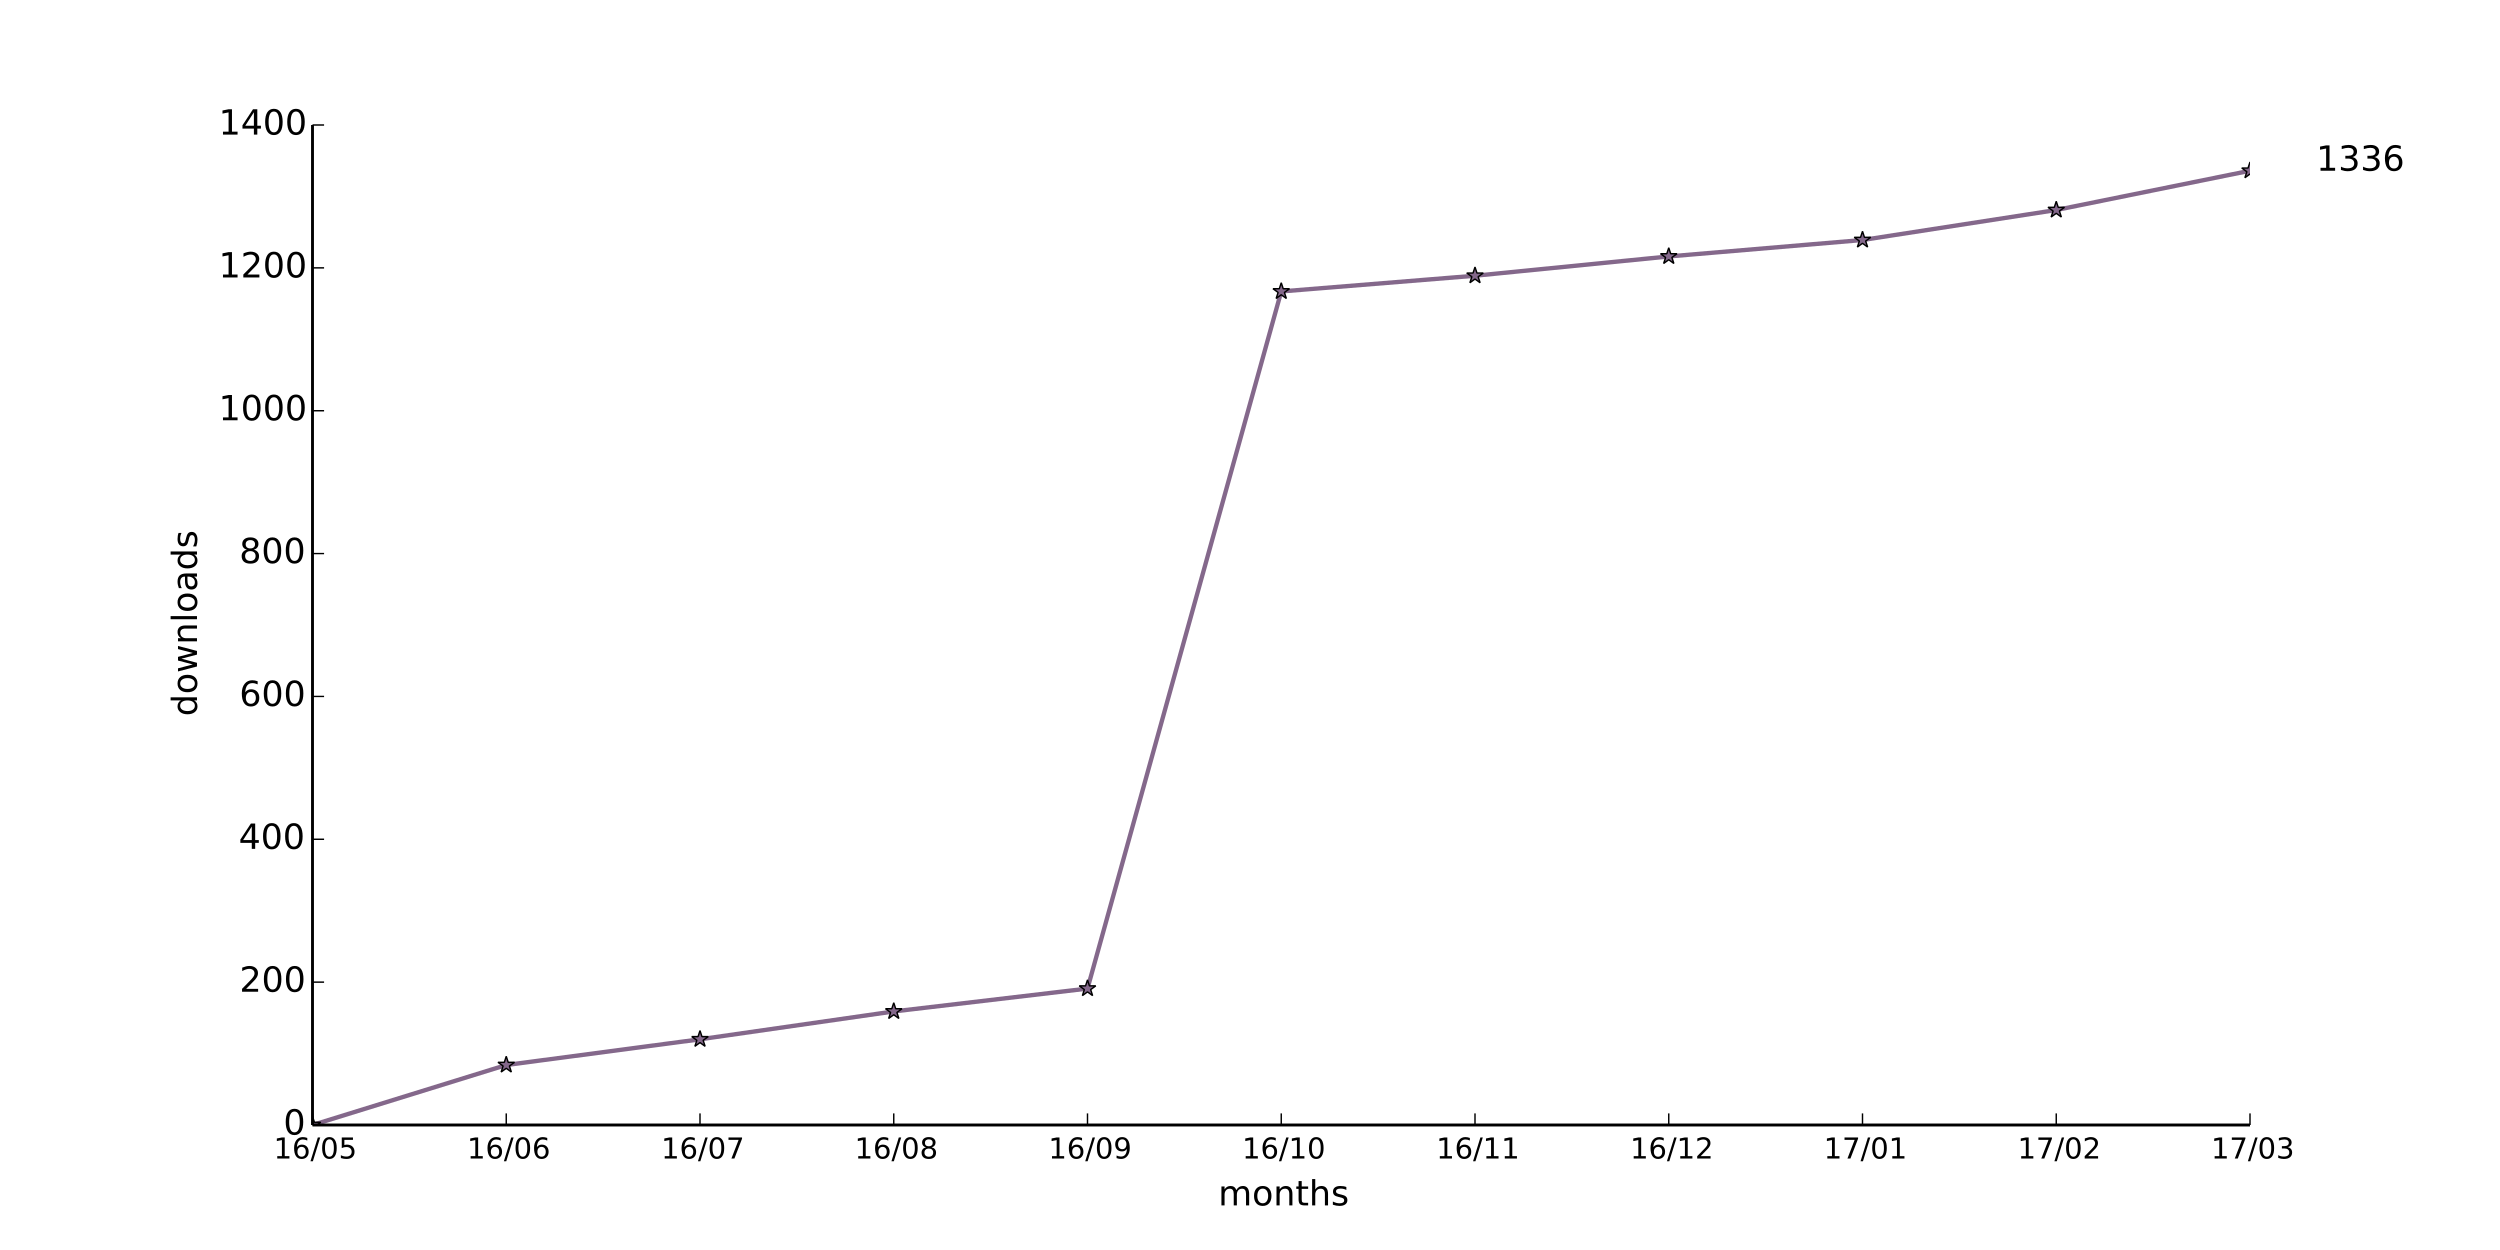
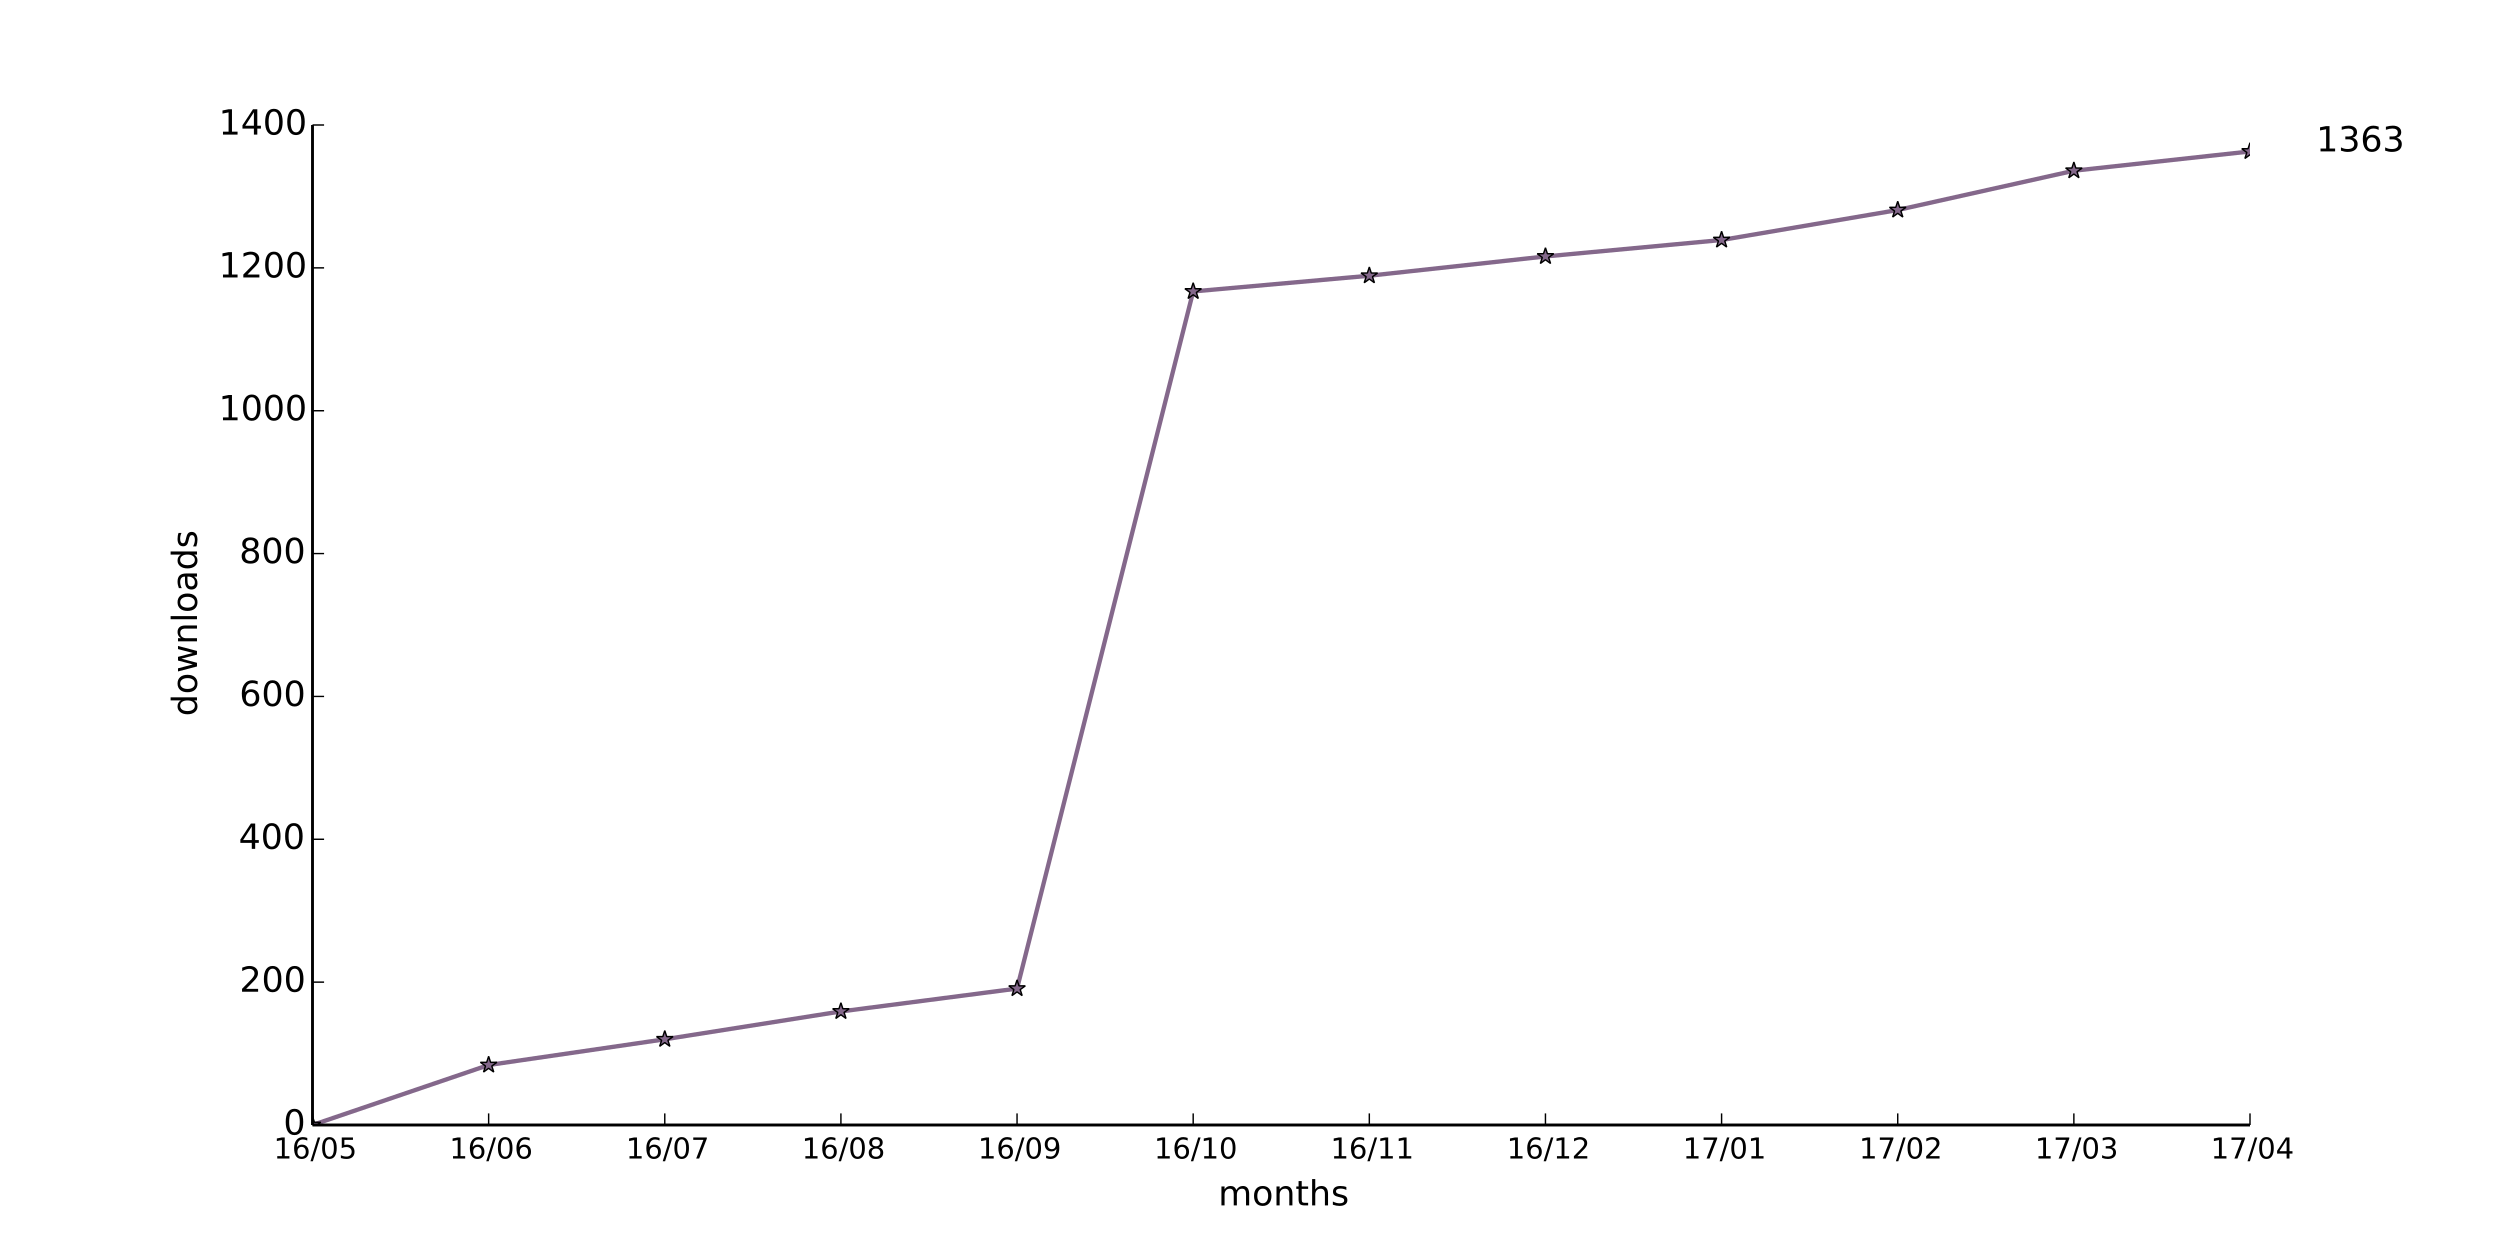
<svg xmlns="http://www.w3.org/2000/svg" xmlns:xlink="http://www.w3.org/1999/xlink" height="432pt" version="1.1" viewBox="0 0 864 432" width="864pt">
  <defs>
    <style type="text/css">
*{stroke-linecap:butt;stroke-linejoin:round;}
  </style>
  </defs>
  <g id="figure_1">
    <g id="patch_1">
      <path d=" M0 432 L864 432 L864 0 L0 0 z " style="fill:#ffffff;" />
    </g>
    <g id="axes_1">
      <g id="patch_2">
        <path d=" M108 388.8 L777.6 388.8 L777.6 43.2 L108 43.2 z " style="fill:#ffffff;" />
      </g>
      <g id="line2d_1">
-         <path clip-path="url(#pad36b945f0)" d=" M108 388.8 L174.96 368.064 L241.92 359.177 L308.88 349.55 L375.84 341.65 L442.8 100.718 L509.76 95.287 L576.72 88.622 L643.68 82.944 L710.64 72.576 L777.6 58.999" style="fill:none;stroke:#84688b;stroke-linecap:square;stroke-width:1.5;" />
+         <path clip-path="url(#pad36b945f0)" d=" M108 388.8 L168.873 368.064 L229.745 359.177 L290.618 349.55 L351.491 341.65 L412.364 100.718 L473.236 95.287 L534.109 88.622 L594.982 82.944 L655.855 72.576 L716.727 58.999 L777.6 52.334" style="fill:none;stroke:#84688b;stroke-linecap:square;stroke-width:1.5;" />
      </g>
      <g id="line2d_2">
        <defs>
          <path d=" M1.83697e-16 -3 L-0.674 -0.927 L-2.853 -0.927 L-1.09 0.354 L-1.763 2.427 L-2.10498e-16 1.146 L1.763 2.427 L1.09 0.354 L2.853 -0.927 L0.674 -0.927 z " id="m50cfd8a939" style="stroke:#000000;stroke-linejoin:bevel;stroke-width:0.5;" />
        </defs>
        <g clip-path="url(#pad36b945f0)">
          <use style="fill:#84688b;stroke:#000000;stroke-linejoin:bevel;stroke-width:0.5;" x="108.0" xlink:href="#m50cfd8a939" y="388.8" />
-           <use style="fill:#84688b;stroke:#000000;stroke-linejoin:bevel;stroke-width:0.5;" x="174.96" xlink:href="#m50cfd8a939" y="368.064" />
-           <use style="fill:#84688b;stroke:#000000;stroke-linejoin:bevel;stroke-width:0.5;" x="241.92" xlink:href="#m50cfd8a939" y="359.177" />
-           <use style="fill:#84688b;stroke:#000000;stroke-linejoin:bevel;stroke-width:0.5;" x="308.88" xlink:href="#m50cfd8a939" y="349.55" />
-           <use style="fill:#84688b;stroke:#000000;stroke-linejoin:bevel;stroke-width:0.5;" x="375.84" xlink:href="#m50cfd8a939" y="341.65" />
-           <use style="fill:#84688b;stroke:#000000;stroke-linejoin:bevel;stroke-width:0.5;" x="442.8" xlink:href="#m50cfd8a939" y="100.718" />
-           <use style="fill:#84688b;stroke:#000000;stroke-linejoin:bevel;stroke-width:0.5;" x="509.76" xlink:href="#m50cfd8a939" y="95.287" />
-           <use style="fill:#84688b;stroke:#000000;stroke-linejoin:bevel;stroke-width:0.5;" x="576.72" xlink:href="#m50cfd8a939" y="88.622" />
-           <use style="fill:#84688b;stroke:#000000;stroke-linejoin:bevel;stroke-width:0.5;" x="643.68" xlink:href="#m50cfd8a939" y="82.944" />
-           <use style="fill:#84688b;stroke:#000000;stroke-linejoin:bevel;stroke-width:0.5;" x="710.64" xlink:href="#m50cfd8a939" y="72.576" />
-           <use style="fill:#84688b;stroke:#000000;stroke-linejoin:bevel;stroke-width:0.5;" x="777.6" xlink:href="#m50cfd8a939" y="58.999" />
+           <use style="fill:#84688b;stroke:#000000;stroke-linejoin:bevel;stroke-width:0.5;" x="168.873" xlink:href="#m50cfd8a939" y="368.064" />
+           <use style="fill:#84688b;stroke:#000000;stroke-linejoin:bevel;stroke-width:0.5;" x="229.745" xlink:href="#m50cfd8a939" y="359.177" />
+           <use style="fill:#84688b;stroke:#000000;stroke-linejoin:bevel;stroke-width:0.5;" x="290.618" xlink:href="#m50cfd8a939" y="349.55" />
+           <use style="fill:#84688b;stroke:#000000;stroke-linejoin:bevel;stroke-width:0.5;" x="351.491" xlink:href="#m50cfd8a939" y="341.65" />
+           <use style="fill:#84688b;stroke:#000000;stroke-linejoin:bevel;stroke-width:0.5;" x="412.364" xlink:href="#m50cfd8a939" y="100.718" />
+           <use style="fill:#84688b;stroke:#000000;stroke-linejoin:bevel;stroke-width:0.5;" x="473.236" xlink:href="#m50cfd8a939" y="95.287" />
+           <use style="fill:#84688b;stroke:#000000;stroke-linejoin:bevel;stroke-width:0.5;" x="534.109" xlink:href="#m50cfd8a939" y="88.622" />
+           <use style="fill:#84688b;stroke:#000000;stroke-linejoin:bevel;stroke-width:0.5;" x="594.982" xlink:href="#m50cfd8a939" y="82.944" />
+           <use style="fill:#84688b;stroke:#000000;stroke-linejoin:bevel;stroke-width:0.5;" x="655.855" xlink:href="#m50cfd8a939" y="72.576" />
+           <use style="fill:#84688b;stroke:#000000;stroke-linejoin:bevel;stroke-width:0.5;" x="716.727" xlink:href="#m50cfd8a939" y="58.999" />
+           <use style="fill:#84688b;stroke:#000000;stroke-linejoin:bevel;stroke-width:0.5;" x="777.6" xlink:href="#m50cfd8a939" y="52.334" />
        </g>
      </g>
      <g id="matplotlib.axis_1">
        <g id="xtick_1">
          <g id="line2d_3">
            <defs>
              <path d=" M0 0 L0 -4" id="m93b0483c22" style="stroke:#000000;stroke-width:0.5;" />
            </defs>
            <g>
              <use style="stroke:#000000;stroke-width:0.5;" x="108.0" xlink:href="#m93b0483c22" y="388.8" />
            </g>
          </g>
          <g id="text_1">
            <defs>
              <path d=" M12.406 8.297 L28.516 8.297 L28.516 63.922 L10.984 60.406 L10.984 69.391 L28.422 72.906 L38.281 72.906 L38.281 8.297 L54.391 8.297 L54.391 0 L12.406 0 z " id="DejaVuSans-31" />
              <path d=" M31.781 66.406 Q24.172 66.406 20.328 58.906 Q16.5 51.422 16.5 36.375 Q16.5 21.391 20.328 13.891 Q24.172 6.391 31.781 6.391 Q39.453 6.391 43.281 13.891 Q47.125 21.391 47.125 36.375 Q47.125 51.422 43.281 58.906 Q39.453 66.406 31.781 66.406 M31.781 74.219 Q44.047 74.219 50.516 64.516 Q56.984 54.828 56.984 36.375 Q56.984 17.969 50.516 8.266 Q44.047 -1.422 31.781 -1.422 Q19.531 -1.422 13.062 8.266 Q6.594 17.969 6.594 36.375 Q6.594 54.828 13.062 64.516 Q19.531 74.219 31.781 74.219" id="DejaVuSans-30" />
              <path d=" M10.797 72.906 L49.516 72.906 L49.516 64.594 L19.828 64.594 L19.828 46.734 Q21.969 47.469 24.109 47.828 Q26.266 48.188 28.422 48.188 Q40.625 48.188 47.75 41.5 Q54.891 34.812 54.891 23.391 Q54.891 11.625 47.562 5.094 Q40.234 -1.422 26.906 -1.422 Q22.312 -1.422 17.547 -0.641 Q12.797 0.141 7.719 1.703 L7.719 11.625 Q12.109 9.234 16.797 8.062 Q21.484 6.891 26.703 6.891 Q35.156 6.891 40.078 11.328 Q45.016 15.766 45.016 23.391 Q45.016 31 40.078 35.438 Q35.156 39.891 26.703 39.891 Q22.75 39.891 18.812 39.016 Q14.891 38.141 10.797 36.281 z " id="DejaVuSans-35" />
              <path d=" M25.391 72.906 L33.688 72.906 L8.297 -9.281 L0 -9.281 z " id="DejaVuSans-2f" />
              <path d=" M33.016 40.375 Q26.375 40.375 22.484 35.828 Q18.609 31.297 18.609 23.391 Q18.609 15.531 22.484 10.953 Q26.375 6.391 33.016 6.391 Q39.656 6.391 43.531 10.953 Q47.406 15.531 47.406 23.391 Q47.406 31.297 43.531 35.828 Q39.656 40.375 33.016 40.375 M52.594 71.297 L52.594 62.312 Q48.875 64.062 45.094 64.984 Q41.312 65.922 37.594 65.922 Q27.828 65.922 22.672 59.328 Q17.531 52.734 16.797 39.406 Q19.672 43.656 24.016 45.922 Q28.375 48.188 33.594 48.188 Q44.578 48.188 50.953 41.516 Q57.328 34.859 57.328 23.391 Q57.328 12.156 50.688 5.359 Q44.047 -1.422 33.016 -1.422 Q20.359 -1.422 13.672 8.266 Q6.984 17.969 6.984 36.375 Q6.984 53.656 15.188 63.938 Q23.391 74.219 37.203 74.219 Q40.922 74.219 44.703 73.484 Q48.484 72.75 52.594 71.297" id="DejaVuSans-36" />
            </defs>
            <g transform="translate(94.57656 400.3984)scale(0.1 -0.1)">
              <use xlink:href="#DejaVuSans-31" />
              <use x="63.623" xlink:href="#DejaVuSans-36" />
              <use x="127.246" xlink:href="#DejaVuSans-2f" />
              <use x="160.938" xlink:href="#DejaVuSans-30" />
              <use x="224.561" xlink:href="#DejaVuSans-35" />
            </g>
          </g>
        </g>
        <g id="xtick_2">
          <g id="line2d_4">
            <g>
-               <use style="stroke:#000000;stroke-width:0.5;" x="174.96" xlink:href="#m93b0483c22" y="388.8" />
+               <use style="stroke:#000000;stroke-width:0.5;" x="168.873" xlink:href="#m93b0483c22" y="388.8" />
            </g>
          </g>
          <g id="text_2">
-             <g transform="translate(161.4147 400.3984)scale(0.1 -0.1)">
+             <g transform="translate(155.3274 400.3984)scale(0.1 -0.1)">
              <use xlink:href="#DejaVuSans-31" />
              <use x="63.623" xlink:href="#DejaVuSans-36" />
              <use x="127.246" xlink:href="#DejaVuSans-2f" />
              <use x="160.938" xlink:href="#DejaVuSans-30" />
              <use x="224.561" xlink:href="#DejaVuSans-36" />
            </g>
          </g>
        </g>
        <g id="xtick_3">
          <g id="line2d_5">
            <g>
-               <use style="stroke:#000000;stroke-width:0.5;" x="241.92" xlink:href="#m93b0483c22" y="388.8" />
+               <use style="stroke:#000000;stroke-width:0.5;" x="229.745" xlink:href="#m93b0483c22" y="388.8" />
            </g>
          </g>
          <g id="text_3">
            <defs>
              <path d=" M8.203 72.906 L55.078 72.906 L55.078 68.703 L28.609 0 L18.312 0 L43.219 64.594 L8.203 64.594 z " id="DejaVuSans-37" />
            </defs>
-             <g transform="translate(228.4872 400.3984)scale(0.1 -0.1)">
+             <g transform="translate(216.3126 400.3984)scale(0.1 -0.1)">
              <use xlink:href="#DejaVuSans-31" />
              <use x="63.623" xlink:href="#DejaVuSans-36" />
              <use x="127.246" xlink:href="#DejaVuSans-2f" />
              <use x="160.938" xlink:href="#DejaVuSans-30" />
              <use x="224.561" xlink:href="#DejaVuSans-37" />
            </g>
          </g>
        </g>
        <g id="xtick_4">
          <g id="line2d_6">
            <g>
-               <use style="stroke:#000000;stroke-width:0.5;" x="308.88" xlink:href="#m93b0483c22" y="388.8" />
+               <use style="stroke:#000000;stroke-width:0.5;" x="290.618" xlink:href="#m93b0483c22" y="388.8" />
            </g>
          </g>
          <g id="text_4">
            <defs>
              <path d=" M31.781 34.625 Q24.75 34.625 20.719 30.859 Q16.703 27.094 16.703 20.516 Q16.703 13.922 20.719 10.156 Q24.75 6.391 31.781 6.391 Q38.812 6.391 42.859 10.172 Q46.922 13.969 46.922 20.516 Q46.922 27.094 42.891 30.859 Q38.875 34.625 31.781 34.625 M21.922 38.812 Q15.578 40.375 12.031 44.719 Q8.5 49.078 8.5 55.328 Q8.5 64.062 14.719 69.141 Q20.953 74.219 31.781 74.219 Q42.672 74.219 48.875 69.141 Q55.078 64.062 55.078 55.328 Q55.078 49.078 51.531 44.719 Q48 40.375 41.703 38.812 Q48.828 37.156 52.797 32.312 Q56.781 27.484 56.781 20.516 Q56.781 9.906 50.312 4.234 Q43.844 -1.422 31.781 -1.422 Q19.734 -1.422 13.25 4.234 Q6.781 9.906 6.781 20.516 Q6.781 27.484 10.781 32.312 Q14.797 37.156 21.922 38.812 M18.312 54.391 Q18.312 48.734 21.844 45.562 Q25.391 42.391 31.781 42.391 Q38.141 42.391 41.719 45.562 Q45.312 48.734 45.312 54.391 Q45.312 60.062 41.719 63.234 Q38.141 66.406 31.781 66.406 Q25.391 66.406 21.844 63.234 Q18.312 60.062 18.312 54.391" id="DejaVuSans-38" />
            </defs>
-             <g transform="translate(295.362 400.3984)scale(0.1 -0.1)">
+             <g transform="translate(277.1002 400.3984)scale(0.1 -0.1)">
              <use xlink:href="#DejaVuSans-31" />
              <use x="63.623" xlink:href="#DejaVuSans-36" />
              <use x="127.246" xlink:href="#DejaVuSans-2f" />
              <use x="160.938" xlink:href="#DejaVuSans-30" />
              <use x="224.561" xlink:href="#DejaVuSans-38" />
            </g>
          </g>
        </g>
        <g id="xtick_5">
          <g id="line2d_7">
            <g>
-               <use style="stroke:#000000;stroke-width:0.5;" x="375.84" xlink:href="#m93b0483c22" y="388.8" />
+               <use style="stroke:#000000;stroke-width:0.5;" x="351.491" xlink:href="#m93b0483c22" y="388.8" />
            </g>
          </g>
          <g id="text_5">
            <defs>
              <path d=" M10.984 1.516 L10.984 10.5 Q14.703 8.734 18.5 7.812 Q22.312 6.891 25.984 6.891 Q35.75 6.891 40.891 13.453 Q46.047 20.016 46.781 33.406 Q43.953 29.203 39.594 26.953 Q35.25 24.703 29.984 24.703 Q19.047 24.703 12.672 31.312 Q6.297 37.938 6.297 49.422 Q6.297 60.641 12.938 67.422 Q19.578 74.219 30.609 74.219 Q43.266 74.219 49.922 64.516 Q56.594 54.828 56.594 36.375 Q56.594 19.141 48.406 8.859 Q40.234 -1.422 26.422 -1.422 Q22.703 -1.422 18.891 -0.688 Q15.094 0.047 10.984 1.516 M30.609 32.422 Q37.25 32.422 41.125 36.953 Q45.016 41.5 45.016 49.422 Q45.016 57.281 41.125 61.844 Q37.25 66.406 30.609 66.406 Q23.969 66.406 20.094 61.844 Q16.219 57.281 16.219 49.422 Q16.219 41.5 20.094 36.953 Q23.969 32.422 30.609 32.422" id="DejaVuSans-39" />
            </defs>
-             <g transform="translate(362.3314 400.3984)scale(0.1 -0.1)">
+             <g transform="translate(337.9823 400.3984)scale(0.1 -0.1)">
              <use xlink:href="#DejaVuSans-31" />
              <use x="63.623" xlink:href="#DejaVuSans-36" />
              <use x="127.246" xlink:href="#DejaVuSans-2f" />
              <use x="160.938" xlink:href="#DejaVuSans-30" />
              <use x="224.561" xlink:href="#DejaVuSans-39" />
            </g>
          </g>
        </g>
        <g id="xtick_6">
          <g id="line2d_8">
            <g>
-               <use style="stroke:#000000;stroke-width:0.5;" x="442.8" xlink:href="#m93b0483c22" y="388.8" />
+               <use style="stroke:#000000;stroke-width:0.5;" x="412.364" xlink:href="#m93b0483c22" y="388.8" />
            </g>
          </g>
          <g id="text_6">
-             <g transform="translate(429.2719 400.3984)scale(0.1 -0.1)">
+             <g transform="translate(398.8355 400.3984)scale(0.1 -0.1)">
              <use xlink:href="#DejaVuSans-31" />
              <use x="63.623" xlink:href="#DejaVuSans-36" />
              <use x="127.246" xlink:href="#DejaVuSans-2f" />
              <use x="160.938" xlink:href="#DejaVuSans-31" />
              <use x="224.561" xlink:href="#DejaVuSans-30" />
            </g>
          </g>
        </g>
        <g id="xtick_7">
          <g id="line2d_9">
            <g>
-               <use style="stroke:#000000;stroke-width:0.5;" x="509.76" xlink:href="#m93b0483c22" y="388.8" />
+               <use style="stroke:#000000;stroke-width:0.5;" x="473.236" xlink:href="#m93b0483c22" y="388.8" />
            </g>
          </g>
          <g id="text_7">
-             <g transform="translate(496.3616 400.3984)scale(0.1 -0.1)">
+             <g transform="translate(459.8379 400.3984)scale(0.1 -0.1)">
              <use xlink:href="#DejaVuSans-31" />
              <use x="63.623" xlink:href="#DejaVuSans-36" />
              <use x="127.246" xlink:href="#DejaVuSans-2f" />
              <use x="160.938" xlink:href="#DejaVuSans-31" />
              <use x="224.561" xlink:href="#DejaVuSans-31" />
            </g>
          </g>
        </g>
        <g id="xtick_8">
          <g id="line2d_10">
            <g>
-               <use style="stroke:#000000;stroke-width:0.5;" x="576.72" xlink:href="#m93b0483c22" y="388.8" />
+               <use style="stroke:#000000;stroke-width:0.5;" x="534.109" xlink:href="#m93b0483c22" y="388.8" />
            </g>
          </g>
          <g id="text_8">
            <defs>
              <path d=" M19.188 8.297 L53.609 8.297 L53.609 0 L7.328 0 L7.328 8.297 Q12.938 14.109 22.625 23.891 Q32.328 33.688 34.812 36.531 Q39.547 41.844 41.422 45.531 Q43.312 49.219 43.312 52.781 Q43.312 58.594 39.234 62.25 Q35.156 65.922 28.609 65.922 Q23.969 65.922 18.812 64.312 Q13.672 62.703 7.812 59.422 L7.812 69.391 Q13.766 71.781 18.938 73 Q24.125 74.219 28.422 74.219 Q39.75 74.219 46.484 68.547 Q53.219 62.891 53.219 53.422 Q53.219 48.922 51.531 44.891 Q49.859 40.875 45.406 35.406 Q44.188 33.984 37.641 27.219 Q31.109 20.453 19.188 8.297" id="DejaVuSans-32" />
            </defs>
-             <g transform="translate(563.3606 400.3984)scale(0.1 -0.1)">
+             <g transform="translate(520.7497 400.3984)scale(0.1 -0.1)">
              <use xlink:href="#DejaVuSans-31" />
              <use x="63.623" xlink:href="#DejaVuSans-36" />
              <use x="127.246" xlink:href="#DejaVuSans-2f" />
              <use x="160.938" xlink:href="#DejaVuSans-31" />
              <use x="224.561" xlink:href="#DejaVuSans-32" />
            </g>
          </g>
        </g>
        <g id="xtick_9">
          <g id="line2d_11">
            <g>
-               <use style="stroke:#000000;stroke-width:0.5;" x="643.68" xlink:href="#m93b0483c22" y="388.8" />
+               <use style="stroke:#000000;stroke-width:0.5;" x="594.982" xlink:href="#m93b0483c22" y="388.8" />
            </g>
          </g>
          <g id="text_9">
-             <g transform="translate(630.2816 400.3984)scale(0.1 -0.1)">
+             <g transform="translate(581.5834 400.3984)scale(0.1 -0.1)">
              <use xlink:href="#DejaVuSans-31" />
              <use x="63.623" xlink:href="#DejaVuSans-37" />
              <use x="127.246" xlink:href="#DejaVuSans-2f" />
              <use x="160.938" xlink:href="#DejaVuSans-30" />
              <use x="224.561" xlink:href="#DejaVuSans-31" />
            </g>
          </g>
        </g>
        <g id="xtick_10">
          <g id="line2d_12">
            <g>
-               <use style="stroke:#000000;stroke-width:0.5;" x="710.64" xlink:href="#m93b0483c22" y="388.8" />
+               <use style="stroke:#000000;stroke-width:0.5;" x="655.855" xlink:href="#m93b0483c22" y="388.8" />
            </g>
          </g>
          <g id="text_10">
-             <g transform="translate(697.2806 400.3984)scale(0.1 -0.1)">
+             <g transform="translate(642.4952 400.3984)scale(0.1 -0.1)">
              <use xlink:href="#DejaVuSans-31" />
              <use x="63.623" xlink:href="#DejaVuSans-37" />
              <use x="127.246" xlink:href="#DejaVuSans-2f" />
              <use x="160.938" xlink:href="#DejaVuSans-30" />
              <use x="224.561" xlink:href="#DejaVuSans-32" />
            </g>
          </g>
        </g>
        <g id="xtick_11">
          <g id="line2d_13">
            <g>
+               <use style="stroke:#000000;stroke-width:0.5;" x="716.727" xlink:href="#m93b0483c22" y="388.8" />
+             </g>
+           </g>
+           <g id="text_11">
+             <defs>
+               <path d=" M40.578 39.312 Q47.656 37.797 51.625 33 Q55.609 28.219 55.609 21.188 Q55.609 10.406 48.188 4.484 Q40.766 -1.422 27.094 -1.422 Q22.516 -1.422 17.656 -0.516 Q12.797 0.391 7.625 2.203 L7.625 11.719 Q11.719 9.328 16.594 8.109 Q21.484 6.891 26.812 6.891 Q36.078 6.891 40.938 10.547 Q45.797 14.203 45.797 21.188 Q45.797 27.641 41.281 31.266 Q36.766 34.906 28.719 34.906 L20.219 34.906 L20.219 43.016 L29.109 43.016 Q36.375 43.016 40.234 45.922 Q44.094 48.828 44.094 54.297 Q44.094 59.906 40.109 62.906 Q36.141 65.922 28.719 65.922 Q24.656 65.922 20.016 65.031 Q15.375 64.156 9.812 62.312 L9.812 71.094 Q15.438 72.656 20.344 73.438 Q25.25 74.219 29.594 74.219 Q40.828 74.219 47.359 69.109 Q53.906 64.016 53.906 55.328 Q53.906 49.266 50.438 45.094 Q46.969 40.922 40.578 39.312" id="DejaVuSans-33" />
+             </defs>
+             <g transform="translate(703.2679 400.3984)scale(0.1 -0.1)">
+               <use xlink:href="#DejaVuSans-31" />
+               <use x="63.623" xlink:href="#DejaVuSans-37" />
+               <use x="127.246" xlink:href="#DejaVuSans-2f" />
+               <use x="160.938" xlink:href="#DejaVuSans-30" />
+               <use x="224.561" xlink:href="#DejaVuSans-33" />
+             </g>
+           </g>
+         </g>
+         <g id="xtick_12">
+           <g id="line2d_14">
+             <g>
              <use style="stroke:#000000;stroke-width:0.5;" x="777.6" xlink:href="#m93b0483c22" y="388.8" />
            </g>
          </g>
-           <g id="text_11">
-             <defs>
-               <path d=" M40.578 39.312 Q47.656 37.797 51.625 33 Q55.609 28.219 55.609 21.188 Q55.609 10.406 48.188 4.484 Q40.766 -1.422 27.094 -1.422 Q22.516 -1.422 17.656 -0.516 Q12.797 0.391 7.625 2.203 L7.625 11.719 Q11.719 9.328 16.594 8.109 Q21.484 6.891 26.812 6.891 Q36.078 6.891 40.938 10.547 Q45.797 14.203 45.797 21.188 Q45.797 27.641 41.281 31.266 Q36.766 34.906 28.719 34.906 L20.219 34.906 L20.219 43.016 L29.109 43.016 Q36.375 43.016 40.234 45.922 Q44.094 48.828 44.094 54.297 Q44.094 59.906 40.109 62.906 Q36.141 65.922 28.719 65.922 Q24.656 65.922 20.016 65.031 Q15.375 64.156 9.812 62.312 L9.812 71.094 Q15.438 72.656 20.344 73.438 Q25.25 74.219 29.594 74.219 Q40.828 74.219 47.359 69.109 Q53.906 64.016 53.906 55.328 Q53.906 49.266 50.438 45.094 Q46.969 40.922 40.578 39.312" id="DejaVuSans-33" />
-             </defs>
-             <g transform="translate(764.1406 400.3984)scale(0.1 -0.1)">
+           <g id="text_12">
+             <defs>
+               <path d=" M37.797 64.312 L12.891 25.391 L37.797 25.391 z  M35.203 72.906 L47.609 72.906 L47.609 25.391 L58.016 25.391 L58.016 17.188 L47.609 17.188 L47.609 0 L37.797 0 L37.797 17.188 L4.891 17.188 L4.891 26.703 z " id="DejaVuSans-34" />
+             </defs>
+             <g transform="translate(764.0203 400.3984)scale(0.1 -0.1)">
              <use xlink:href="#DejaVuSans-31" />
              <use x="63.623" xlink:href="#DejaVuSans-37" />
              <use x="127.246" xlink:href="#DejaVuSans-2f" />
              <use x="160.938" xlink:href="#DejaVuSans-30" />
-               <use x="224.561" xlink:href="#DejaVuSans-33" />
-             </g>
-           </g>
-         </g>
-         <g id="text_12">
+               <use x="224.561" xlink:href="#DejaVuSans-34" />
+             </g>
+           </g>
+         </g>
+         <g id="text_13">
          <defs>
            <path d=" M30.609 48.391 Q23.391 48.391 19.188 42.75 Q14.984 37.109 14.984 27.297 Q14.984 17.484 19.156 11.844 Q23.344 6.203 30.609 6.203 Q37.797 6.203 41.984 11.859 Q46.188 17.531 46.188 27.297 Q46.188 37.016 41.984 42.703 Q37.797 48.391 30.609 48.391 M30.609 56 Q42.328 56 49.016 48.375 Q55.719 40.766 55.719 27.297 Q55.719 13.875 49.016 6.219 Q42.328 -1.422 30.609 -1.422 Q18.844 -1.422 12.172 6.219 Q5.516 13.875 5.516 27.297 Q5.516 40.766 12.172 48.375 Q18.844 56 30.609 56" id="DejaVuSans-6f" />
            <path d=" M52 44.188 Q55.375 50.25 60.062 53.125 Q64.75 56 71.094 56 Q79.641 56 84.281 50.016 Q88.922 44.047 88.922 33.016 L88.922 0 L79.891 0 L79.891 32.719 Q79.891 40.578 77.094 44.375 Q74.312 48.188 68.609 48.188 Q61.625 48.188 57.562 43.547 Q53.516 38.922 53.516 30.906 L53.516 0 L44.484 0 L44.484 32.719 Q44.484 40.625 41.703 44.406 Q38.922 48.188 33.109 48.188 Q26.219 48.188 22.156 43.531 Q18.109 38.875 18.109 30.906 L18.109 0 L9.078 0 L9.078 54.688 L18.109 54.688 L18.109 46.188 Q21.188 51.219 25.484 53.609 Q29.781 56 35.688 56 Q41.656 56 45.828 52.969 Q50 49.953 52 44.188" id="DejaVuSans-6d" />
            <path d=" M54.891 33.016 L54.891 0 L45.906 0 L45.906 32.719 Q45.906 40.484 42.875 44.328 Q39.844 48.188 33.797 48.188 Q26.516 48.188 22.312 43.547 Q18.109 38.922 18.109 30.906 L18.109 0 L9.078 0 L9.078 54.688 L18.109 54.688 L18.109 46.188 Q21.344 51.125 25.703 53.562 Q30.078 56 35.797 56 Q45.219 56 50.047 50.172 Q54.891 44.344 54.891 33.016" id="DejaVuSans-6e" />
            <path d=" M54.891 33.016 L54.891 0 L45.906 0 L45.906 32.719 Q45.906 40.484 42.875 44.328 Q39.844 48.188 33.797 48.188 Q26.516 48.188 22.312 43.547 Q18.109 38.922 18.109 30.906 L18.109 0 L9.078 0 L9.078 75.984 L18.109 75.984 L18.109 46.188 Q21.344 51.125 25.703 53.562 Q30.078 56 35.797 56 Q45.219 56 50.047 50.172 Q54.891 44.344 54.891 33.016" id="DejaVuSans-68" />
            <path d=" M18.312 70.219 L18.312 54.688 L36.812 54.688 L36.812 47.703 L18.312 47.703 L18.312 18.016 Q18.312 11.328 20.141 9.422 Q21.969 7.516 27.594 7.516 L36.812 7.516 L36.812 0 L27.594 0 Q17.188 0 13.234 3.875 Q9.281 7.766 9.281 18.016 L9.281 47.703 L2.688 47.703 L2.688 54.688 L9.281 54.688 L9.281 70.219 z " id="DejaVuSans-74" />
            <path d=" M44.281 53.078 L44.281 44.578 Q40.484 46.531 36.375 47.5 Q32.281 48.484 27.875 48.484 Q21.188 48.484 17.844 46.438 Q14.5 44.391 14.5 40.281 Q14.5 37.156 16.891 35.375 Q19.281 33.594 26.516 31.984 L29.594 31.297 Q39.156 29.25 43.188 25.516 Q47.219 21.781 47.219 15.094 Q47.219 7.469 41.188 3.016 Q35.156 -1.422 24.609 -1.422 Q20.219 -1.422 15.453 -0.562 Q10.688 0.297 5.422 2 L5.422 11.281 Q10.406 8.688 15.234 7.391 Q20.062 6.109 24.812 6.109 Q31.156 6.109 34.562 8.281 Q37.984 10.453 37.984 14.406 Q37.984 18.062 35.516 20.016 Q33.062 21.969 24.703 23.781 L21.578 24.516 Q13.234 26.266 9.516 29.906 Q5.812 33.547 5.812 39.891 Q5.812 47.609 11.281 51.797 Q16.75 56 26.812 56 Q31.781 56 36.172 55.266 Q40.578 54.547 44.281 53.078" id="DejaVuSans-73" />
          </defs>
          <g transform="translate(421.0387 416.5962)scale(0.12 -0.12)">
            <use xlink:href="#DejaVuSans-6d" />
            <use x="97.412" xlink:href="#DejaVuSans-6f" />
            <use x="158.594" xlink:href="#DejaVuSans-6e" />
            <use x="221.973" xlink:href="#DejaVuSans-74" />
            <use x="261.182" xlink:href="#DejaVuSans-68" />
            <use x="324.561" xlink:href="#DejaVuSans-73" />
          </g>
        </g>
      </g>
      <g id="matplotlib.axis_2">
        <g id="ytick_1">
-           <g id="line2d_14">
+           <g id="line2d_15">
            <defs>
              <path d=" M0 0 L4 0" id="m728421d6d4" style="stroke:#000000;stroke-width:0.5;" />
            </defs>
            <g>
              <use style="stroke:#000000;stroke-width:0.5;" x="108.0" xlink:href="#m728421d6d4" y="388.8" />
            </g>
          </g>
-           <g id="text_13">
+           <g id="text_14">
            <g transform="translate(97.95312 392.1112)scale(0.12 -0.12)">
              <use xlink:href="#DejaVuSans-30" />
            </g>
          </g>
        </g>
        <g id="ytick_2">
-           <g id="line2d_15">
+           <g id="line2d_16">
            <g>
              <use style="stroke:#000000;stroke-width:0.5;" x="108.0" xlink:href="#m728421d6d4" y="339.429" />
            </g>
          </g>
-           <g id="text_14">
+           <g id="text_15">
            <g transform="translate(82.77125 342.7398)scale(0.12 -0.12)">
              <use xlink:href="#DejaVuSans-32" />
              <use x="63.623" xlink:href="#DejaVuSans-30" />
              <use x="127.246" xlink:href="#DejaVuSans-30" />
            </g>
          </g>
        </g>
        <g id="ytick_3">
-           <g id="line2d_16">
+           <g id="line2d_17">
            <g>
              <use style="stroke:#000000;stroke-width:0.5;" x="108.0" xlink:href="#m728421d6d4" y="290.057" />
            </g>
          </g>
-           <g id="text_15">
-             <defs>
-               <path d=" M37.797 64.312 L12.891 25.391 L37.797 25.391 z  M35.203 72.906 L47.609 72.906 L47.609 25.391 L58.016 25.391 L58.016 17.188 L47.609 17.188 L47.609 0 L37.797 0 L37.797 17.188 L4.891 17.188 L4.891 26.703 z " id="DejaVuSans-34" />
-             </defs>
+           <g id="text_16">
            <g transform="translate(82.47875 293.3684)scale(0.12 -0.12)">
              <use xlink:href="#DejaVuSans-34" />
              <use x="63.623" xlink:href="#DejaVuSans-30" />
              <use x="127.246" xlink:href="#DejaVuSans-30" />
            </g>
          </g>
        </g>
        <g id="ytick_4">
-           <g id="line2d_17">
+           <g id="line2d_18">
            <g>
              <use style="stroke:#000000;stroke-width:0.5;" x="108.0" xlink:href="#m728421d6d4" y="240.686" />
            </g>
          </g>
-           <g id="text_16">
+           <g id="text_17">
            <g transform="translate(82.73 243.997)scale(0.12 -0.12)">
              <use xlink:href="#DejaVuSans-36" />
              <use x="63.623" xlink:href="#DejaVuSans-30" />
              <use x="127.246" xlink:href="#DejaVuSans-30" />
            </g>
          </g>
        </g>
        <g id="ytick_5">
-           <g id="line2d_18">
+           <g id="line2d_19">
            <g>
              <use style="stroke:#000000;stroke-width:0.5;" x="108.0" xlink:href="#m728421d6d4" y="191.314" />
            </g>
          </g>
-           <g id="text_17">
+           <g id="text_18">
            <g transform="translate(82.70562 194.6255)scale(0.12 -0.12)">
              <use xlink:href="#DejaVuSans-38" />
              <use x="63.623" xlink:href="#DejaVuSans-30" />
              <use x="127.246" xlink:href="#DejaVuSans-30" />
            </g>
          </g>
        </g>
        <g id="ytick_6">
-           <g id="line2d_19">
+           <g id="line2d_20">
            <g>
              <use style="stroke:#000000;stroke-width:0.5;" x="108.0" xlink:href="#m728421d6d4" y="141.943" />
            </g>
          </g>
-           <g id="text_18">
+           <g id="text_19">
            <g transform="translate(75.575 145.2541)scale(0.12 -0.12)">
              <use xlink:href="#DejaVuSans-31" />
              <use x="63.623" xlink:href="#DejaVuSans-30" />
              <use x="127.246" xlink:href="#DejaVuSans-30" />
              <use x="190.869" xlink:href="#DejaVuSans-30" />
            </g>
          </g>
        </g>
        <g id="ytick_7">
-           <g id="line2d_20">
+           <g id="line2d_21">
            <g>
              <use style="stroke:#000000;stroke-width:0.5;" x="108.0" xlink:href="#m728421d6d4" y="92.571" />
            </g>
          </g>
-           <g id="text_19">
+           <g id="text_20">
            <g transform="translate(75.575 95.88268)scale(0.12 -0.12)">
              <use xlink:href="#DejaVuSans-31" />
              <use x="63.623" xlink:href="#DejaVuSans-32" />
              <use x="127.246" xlink:href="#DejaVuSans-30" />
              <use x="190.869" xlink:href="#DejaVuSans-30" />
            </g>
          </g>
        </g>
        <g id="ytick_8">
-           <g id="line2d_21">
+           <g id="line2d_22">
            <g>
              <use style="stroke:#000000;stroke-width:0.5;" x="108.0" xlink:href="#m728421d6d4" y="43.2" />
            </g>
          </g>
-           <g id="text_20">
+           <g id="text_21">
            <g transform="translate(75.575 46.51125)scale(0.12 -0.12)">
              <use xlink:href="#DejaVuSans-31" />
              <use x="63.623" xlink:href="#DejaVuSans-34" />
              <use x="127.246" xlink:href="#DejaVuSans-30" />
              <use x="190.869" xlink:href="#DejaVuSans-30" />
            </g>
          </g>
        </g>
-         <g id="text_21">
+         <g id="text_22">
          <defs>
            <path d=" M45.406 46.391 L45.406 75.984 L54.391 75.984 L54.391 0 L45.406 0 L45.406 8.203 Q42.578 3.328 38.25 0.953 Q33.938 -1.422 27.875 -1.422 Q17.969 -1.422 11.734 6.484 Q5.516 14.406 5.516 27.297 Q5.516 40.188 11.734 48.094 Q17.969 56 27.875 56 Q33.938 56 38.25 53.625 Q42.578 51.266 45.406 46.391 M14.797 27.297 Q14.797 17.391 18.875 11.75 Q22.953 6.109 30.078 6.109 Q37.203 6.109 41.297 11.75 Q45.406 17.391 45.406 27.297 Q45.406 37.203 41.297 42.844 Q37.203 48.484 30.078 48.484 Q22.953 48.484 18.875 42.844 Q14.797 37.203 14.797 27.297" id="DejaVuSans-64" />
            <path d=" M34.281 27.484 Q23.391 27.484 19.188 25 Q14.984 22.516 14.984 16.5 Q14.984 11.719 18.141 8.906 Q21.297 6.109 26.703 6.109 Q34.188 6.109 38.703 11.406 Q43.219 16.703 43.219 25.484 L43.219 27.484 z  M52.203 31.203 L52.203 0 L43.219 0 L43.219 8.297 Q40.141 3.328 35.547 0.953 Q30.953 -1.422 24.312 -1.422 Q15.922 -1.422 10.953 3.297 Q6 8.016 6 15.922 Q6 25.141 12.172 29.828 Q18.359 34.516 30.609 34.516 L43.219 34.516 L43.219 35.406 Q43.219 41.609 39.141 45 Q35.062 48.391 27.688 48.391 Q23 48.391 18.547 47.266 Q14.109 46.141 10.016 43.891 L10.016 52.203 Q14.938 54.109 19.578 55.047 Q24.219 56 28.609 56 Q40.484 56 46.344 49.844 Q52.203 43.703 52.203 31.203" id="DejaVuSans-61" />
            <path d=" M4.203 54.688 L13.188 54.688 L24.422 12.016 L35.594 54.688 L46.188 54.688 L57.422 12.016 L68.609 54.688 L77.594 54.688 L63.281 0 L52.688 0 L40.922 44.828 L29.109 0 L18.5 0 z " id="DejaVuSans-77" />
            <path d=" M9.422 75.984 L18.406 75.984 L18.406 0 L9.422 0 z " id="DejaVuSans-6c" />
          </defs>
          <g transform="translate(68.07937 247.5159)rotate(-90.0)scale(0.12 -0.12)">
            <use xlink:href="#DejaVuSans-64" />
            <use x="63.477" xlink:href="#DejaVuSans-6f" />
            <use x="124.658" xlink:href="#DejaVuSans-77" />
            <use x="206.445" xlink:href="#DejaVuSans-6e" />
            <use x="269.824" xlink:href="#DejaVuSans-6c" />
            <use x="297.607" xlink:href="#DejaVuSans-6f" />
            <use x="358.789" xlink:href="#DejaVuSans-61" />
            <use x="420.068" xlink:href="#DejaVuSans-64" />
            <use x="483.545" xlink:href="#DejaVuSans-73" />
          </g>
        </g>
      </g>
      <g id="patch_3">
        <path d=" M108 388.8 L777.6 388.8" style="fill:none;stroke:#000000;" />
      </g>
      <g id="patch_4">
        <path d=" M108 388.8 L108 43.2" style="fill:none;stroke:#000000;" />
      </g>
-       <g id="text_22">
+       <g id="text_23">
        <defs>
          <path id="DejaVuSans-20" />
        </defs>
-         <g transform="translate(777.6 58.99886)scale(0.12 -0.12)">
+         <g transform="translate(777.6 52.33371)scale(0.12 -0.12)">
          <use xlink:href="#DejaVuSans-20" />
          <use x="31.787" xlink:href="#DejaVuSans-20" />
          <use x="63.574" xlink:href="#DejaVuSans-20" />
          <use x="95.361" xlink:href="#DejaVuSans-20" />
          <use x="127.148" xlink:href="#DejaVuSans-20" />
          <use x="158.936" xlink:href="#DejaVuSans-20" />
          <use x="190.723" xlink:href="#DejaVuSans-31" />
          <use x="254.346" xlink:href="#DejaVuSans-33" />
-           <use x="317.969" xlink:href="#DejaVuSans-33" />
-           <use x="381.592" xlink:href="#DejaVuSans-36" />
+           <use x="317.969" xlink:href="#DejaVuSans-36" />
+           <use x="381.592" xlink:href="#DejaVuSans-33" />
        </g>
      </g>
    </g>
  </g>
  <defs>
    <clipPath id="pad36b945f0">
      <rect height="345.6" width="669.6" x="108.0" y="43.2" />
    </clipPath>
  </defs>
</svg>
